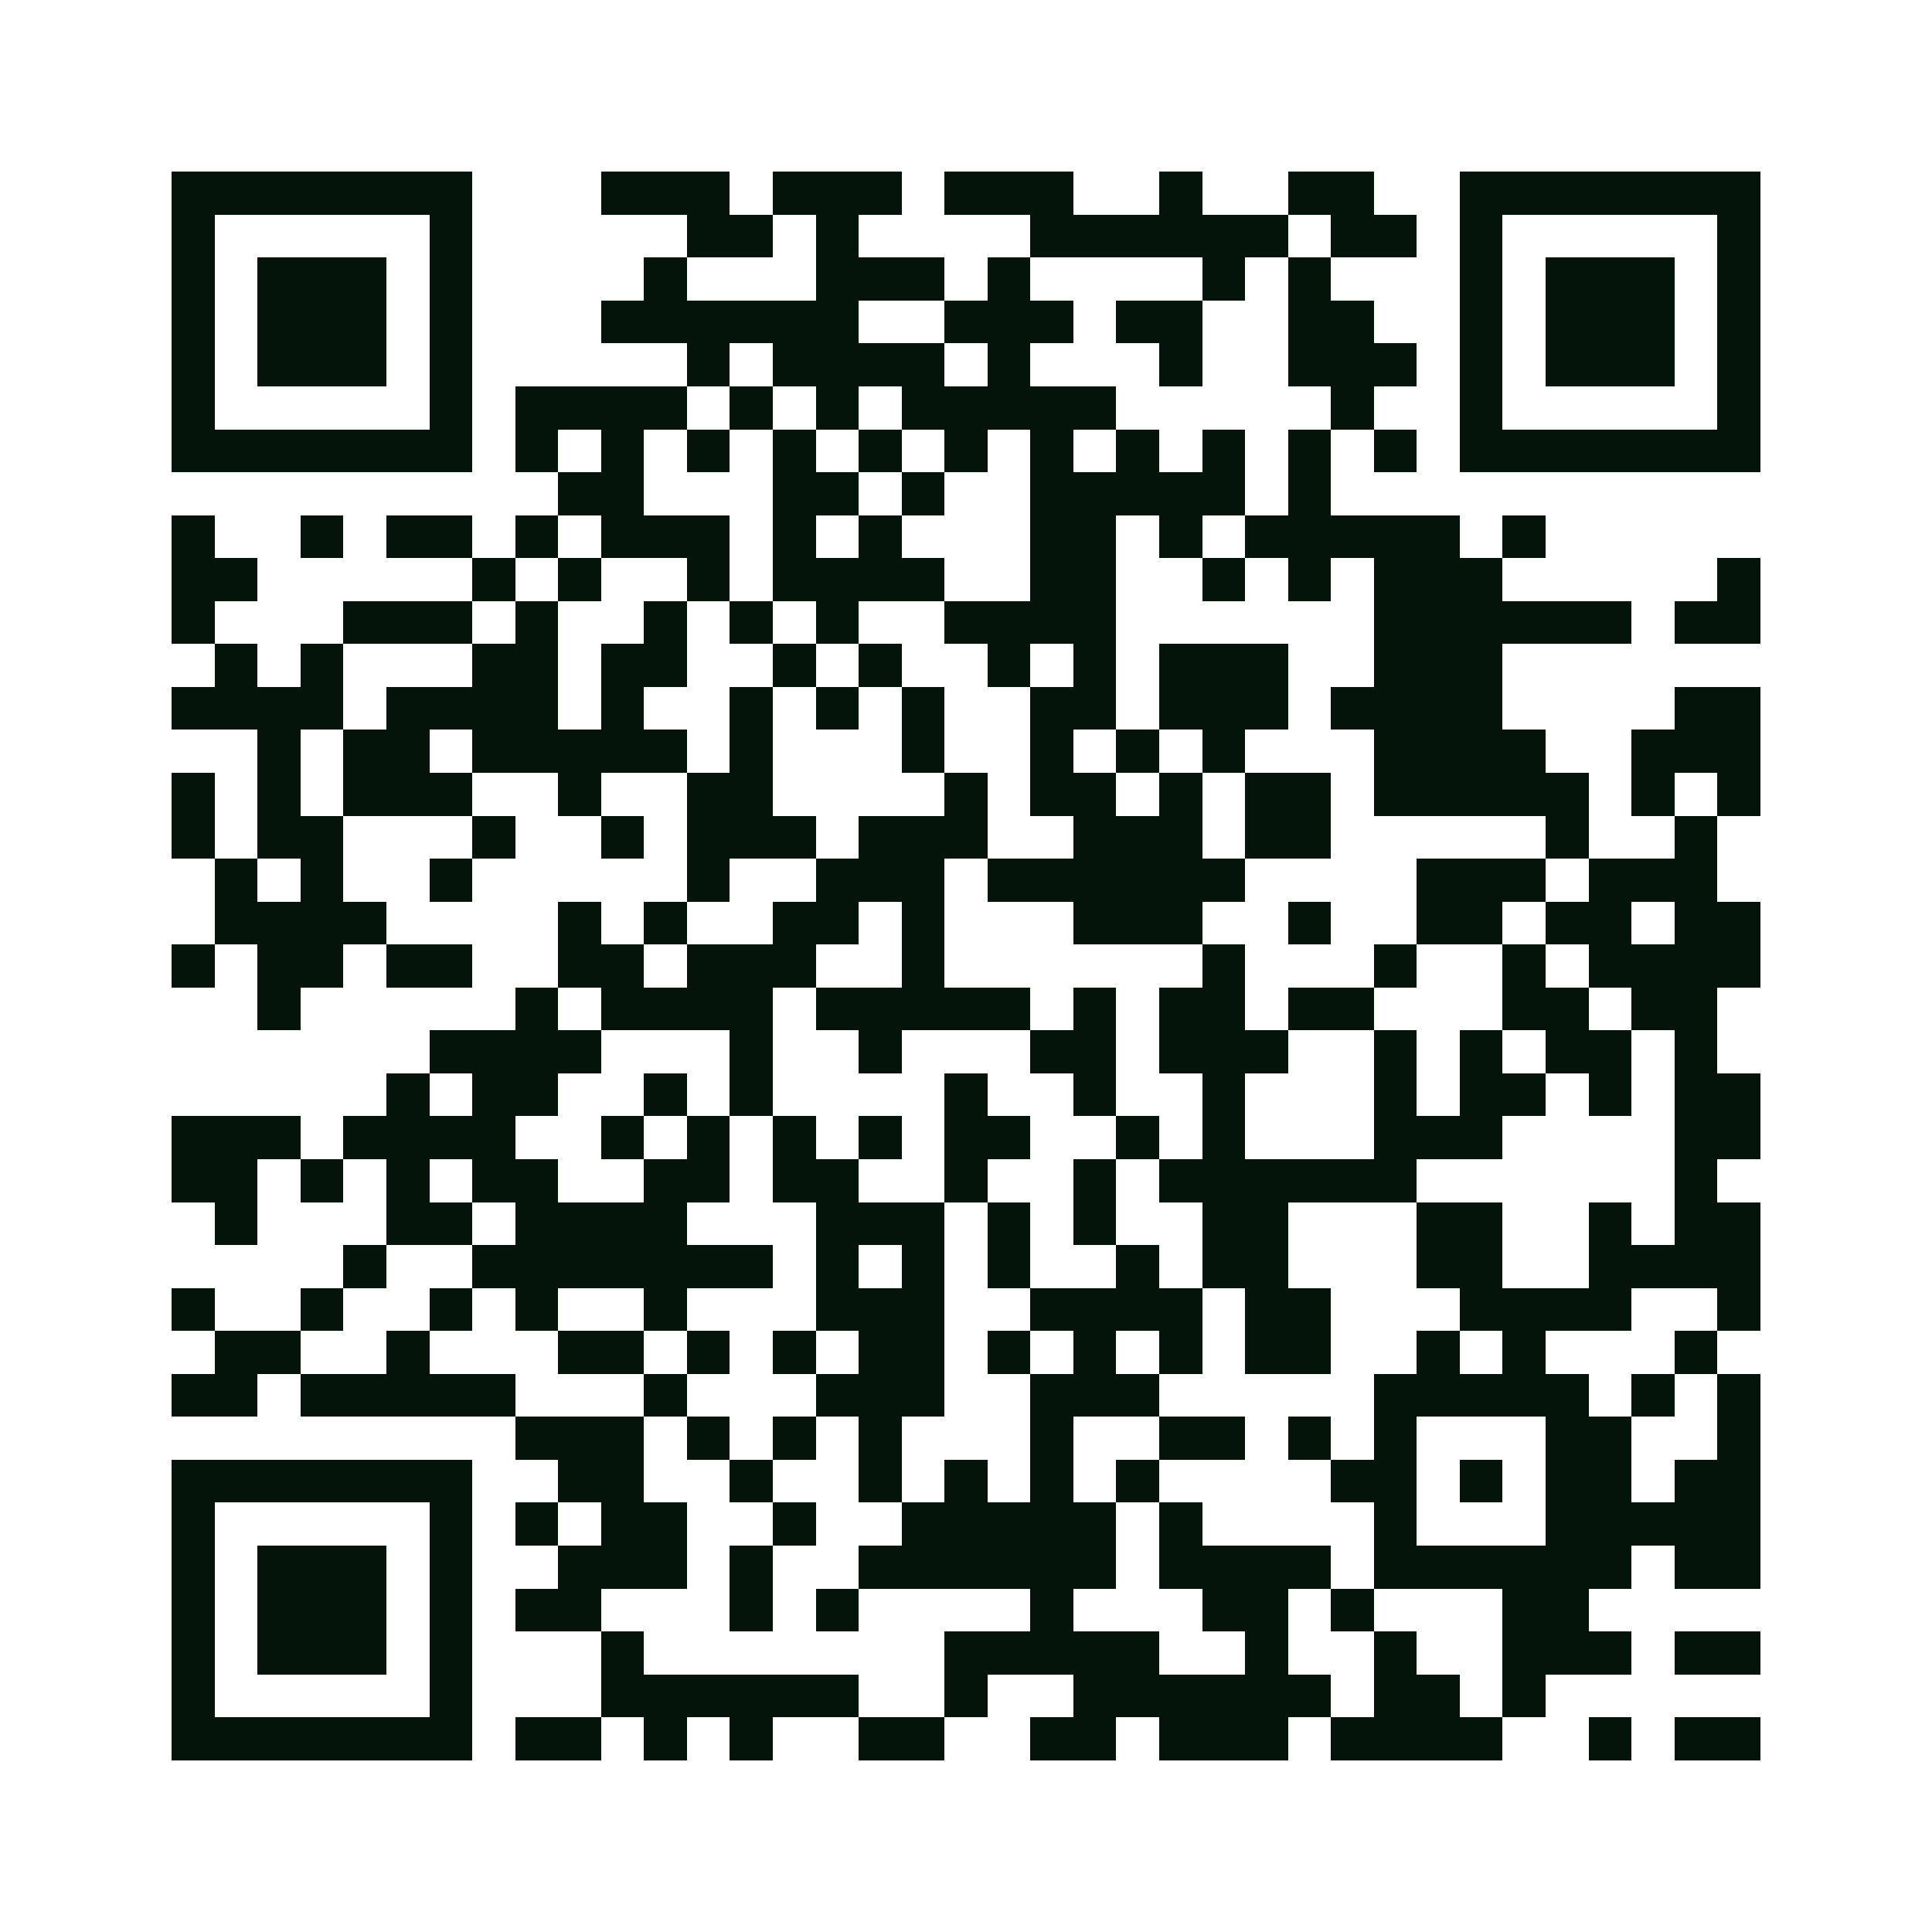
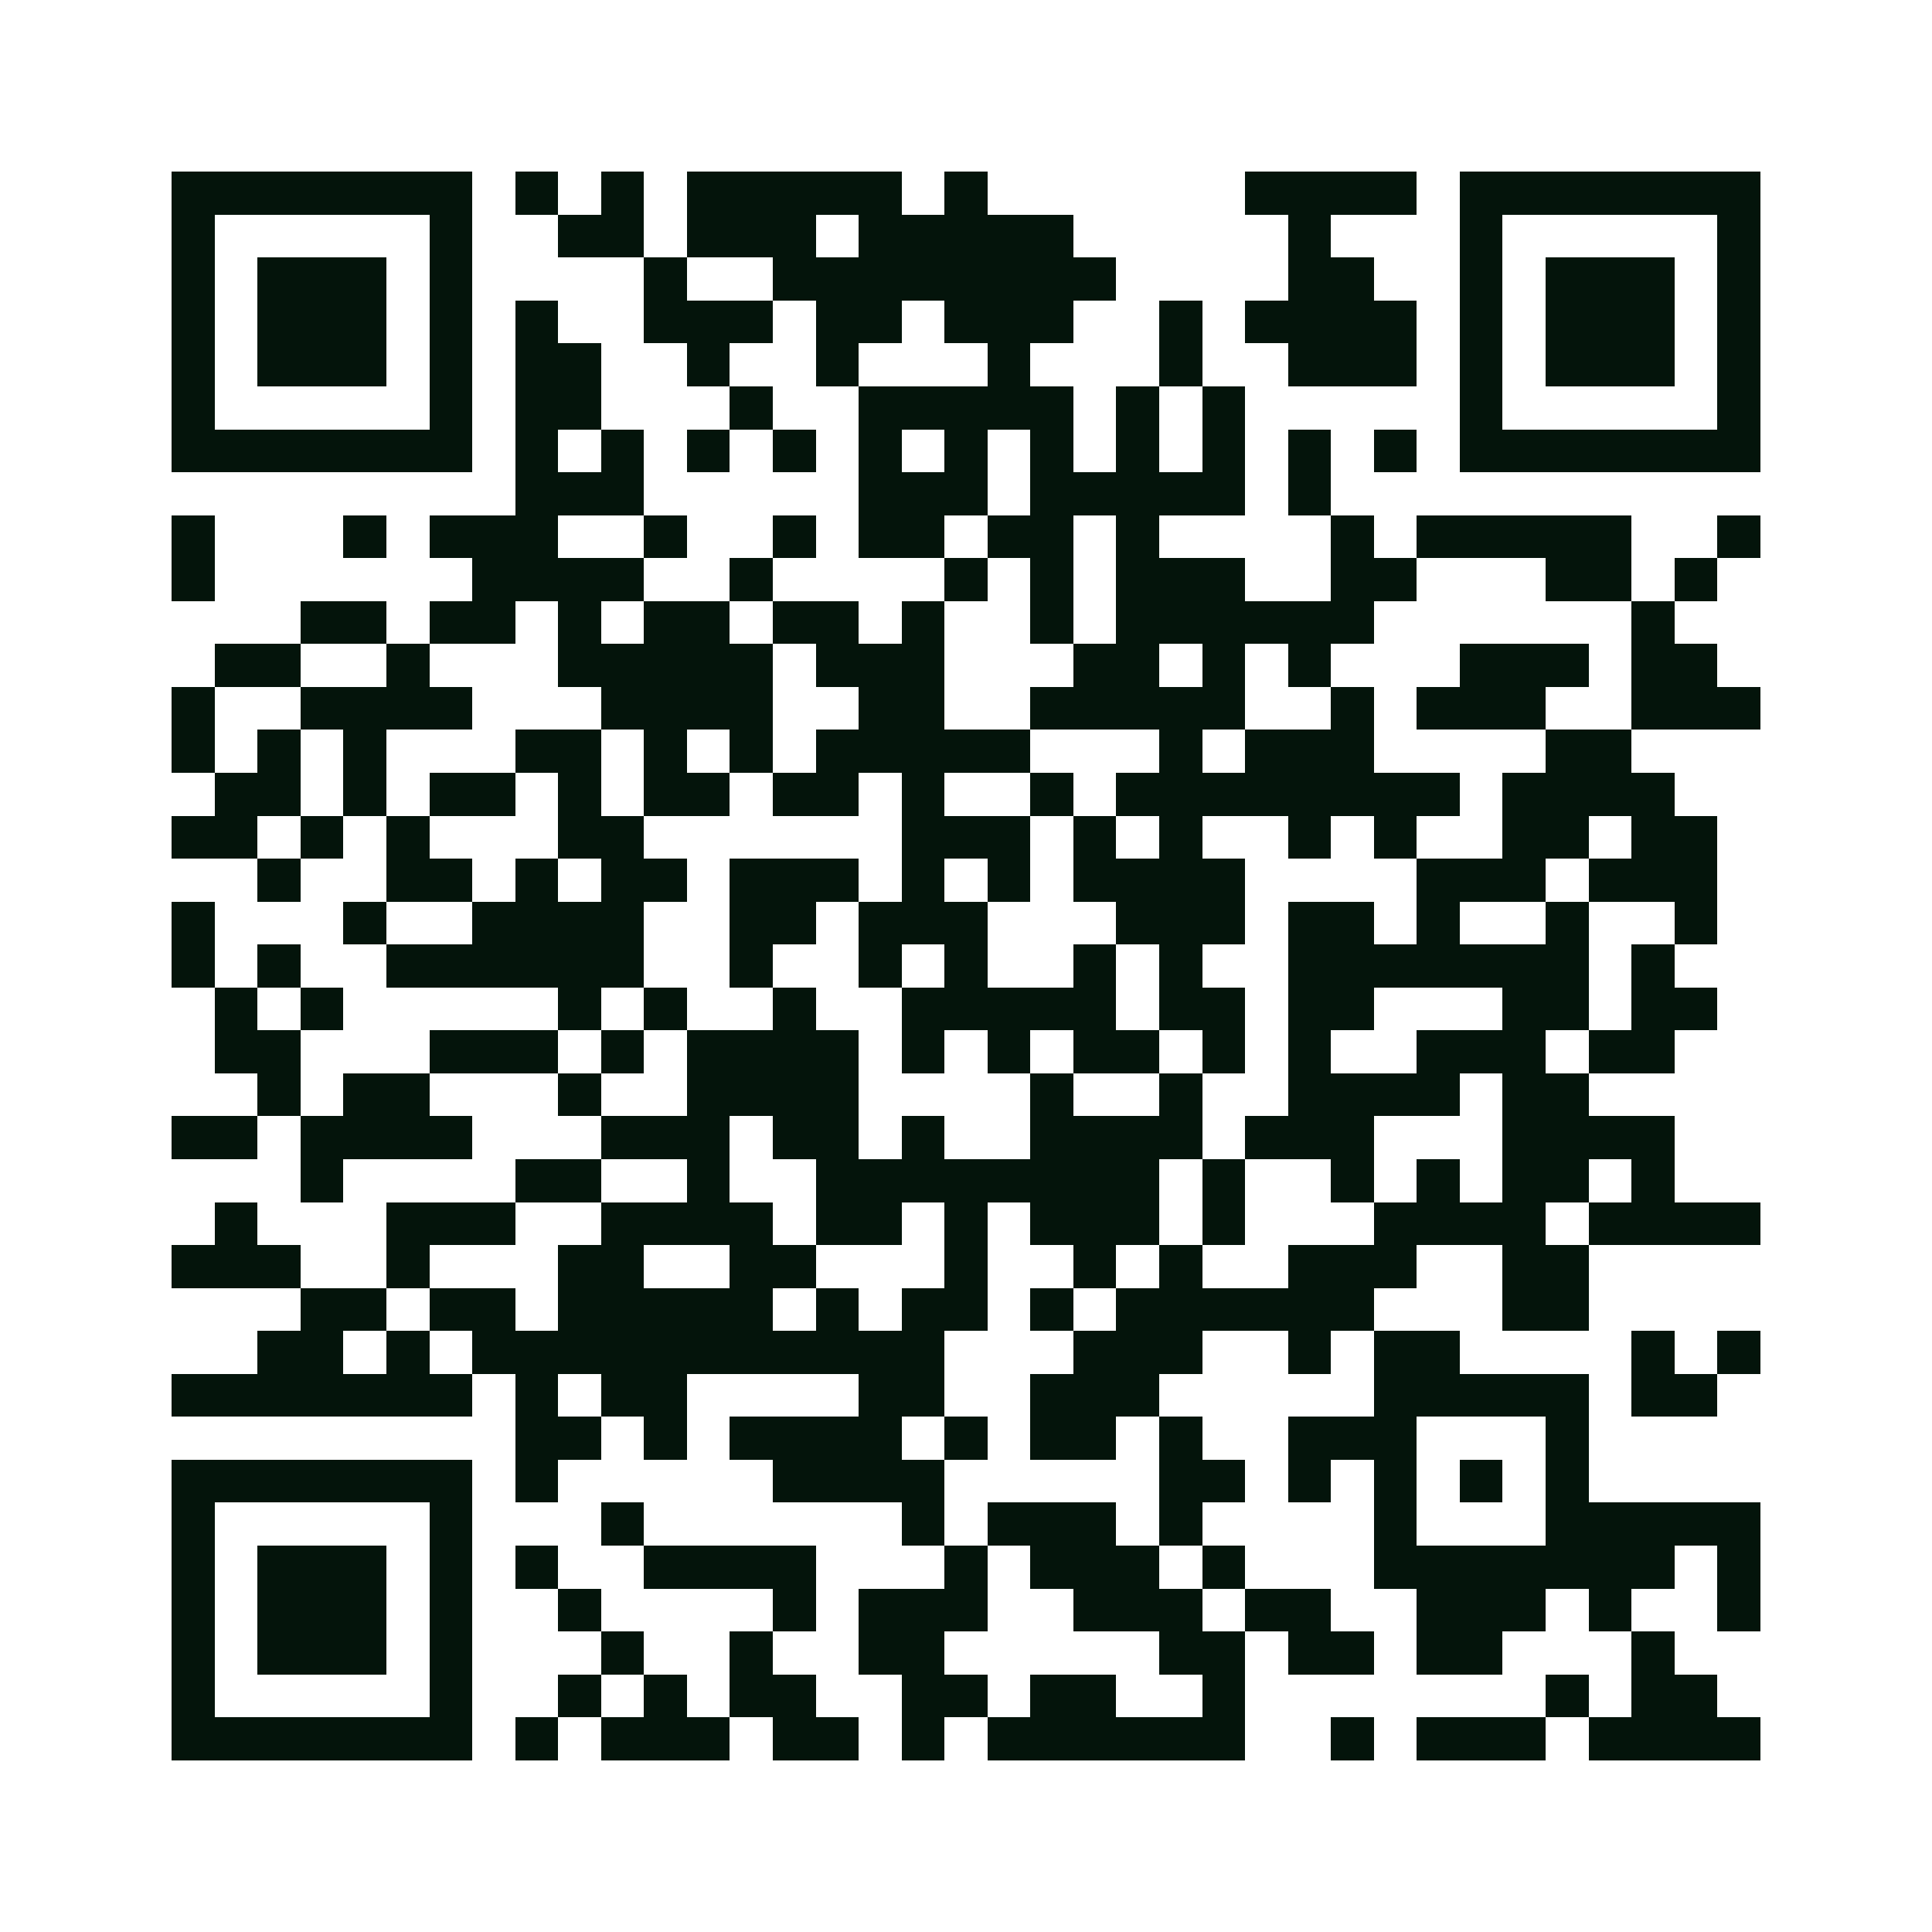
<svg xmlns="http://www.w3.org/2000/svg" viewBox="0 0 45 45" width="180" height="180" shape-rendering="crispEdges">
  <rect width="45" height="45" fill="#FFFFFF" />
-   <path fill="#04140B" d="M4 4h7v1h-7zM14 4h3v1h-3zM18 4h3v1h-3zM22 4h3v1h-3zM27 4h1v1h-1zM30 4h2v1h-2zM34 4h7v1h-7zM4 5h1v1h-1zM10 5h1v1h-1zM16 5h2v1h-2zM19 5h1v1h-1zM24 5h6v1h-6zM31 5h2v1h-2zM34 5h1v1h-1zM40 5h1v1h-1zM4 6h1v1h-1zM6 6h3v1h-3zM10 6h1v1h-1zM15 6h1v1h-1zM19 6h3v1h-3zM23 6h1v1h-1zM28 6h1v1h-1zM30 6h1v1h-1zM34 6h1v1h-1zM36 6h3v1h-3zM40 6h1v1h-1zM4 7h1v1h-1zM6 7h3v1h-3zM10 7h1v1h-1zM14 7h6v1h-6zM22 7h3v1h-3zM26 7h2v1h-2zM30 7h2v1h-2zM34 7h1v1h-1zM36 7h3v1h-3zM40 7h1v1h-1zM4 8h1v1h-1zM6 8h3v1h-3zM10 8h1v1h-1zM16 8h1v1h-1zM18 8h4v1h-4zM23 8h1v1h-1zM27 8h1v1h-1zM30 8h3v1h-3zM34 8h1v1h-1zM36 8h3v1h-3zM40 8h1v1h-1zM4 9h1v1h-1zM10 9h1v1h-1zM12 9h4v1h-4zM17 9h1v1h-1zM19 9h1v1h-1zM21 9h5v1h-5zM31 9h1v1h-1zM34 9h1v1h-1zM40 9h1v1h-1zM4 10h7v1h-7zM12 10h1v1h-1zM14 10h1v1h-1zM16 10h1v1h-1zM18 10h1v1h-1zM20 10h1v1h-1zM22 10h1v1h-1zM24 10h1v1h-1zM26 10h1v1h-1zM28 10h1v1h-1zM30 10h1v1h-1zM32 10h1v1h-1zM34 10h7v1h-7zM13 11h2v1h-2zM18 11h2v1h-2zM21 11h1v1h-1zM24 11h5v1h-5zM30 11h1v1h-1zM4 12h1v1h-1zM7 12h1v1h-1zM9 12h2v1h-2zM12 12h1v1h-1zM14 12h3v1h-3zM18 12h1v1h-1zM20 12h1v1h-1zM24 12h2v1h-2zM27 12h1v1h-1zM29 12h5v1h-5zM35 12h1v1h-1zM4 13h2v1h-2zM11 13h1v1h-1zM13 13h1v1h-1zM16 13h1v1h-1zM18 13h4v1h-4zM24 13h2v1h-2zM28 13h1v1h-1zM30 13h1v1h-1zM32 13h3v1h-3zM40 13h1v1h-1zM4 14h1v1h-1zM8 14h3v1h-3zM12 14h1v1h-1zM15 14h1v1h-1zM17 14h1v1h-1zM19 14h1v1h-1zM22 14h4v1h-4zM32 14h6v1h-6zM39 14h2v1h-2zM5 15h1v1h-1zM7 15h1v1h-1zM11 15h2v1h-2zM14 15h2v1h-2zM18 15h1v1h-1zM20 15h1v1h-1zM23 15h1v1h-1zM25 15h1v1h-1zM27 15h3v1h-3zM32 15h3v1h-3zM4 16h4v1h-4zM9 16h4v1h-4zM14 16h1v1h-1zM17 16h1v1h-1zM19 16h1v1h-1zM21 16h1v1h-1zM24 16h2v1h-2zM27 16h3v1h-3zM31 16h4v1h-4zM39 16h2v1h-2zM6 17h1v1h-1zM8 17h2v1h-2zM11 17h5v1h-5zM17 17h1v1h-1zM21 17h1v1h-1zM24 17h1v1h-1zM26 17h1v1h-1zM28 17h1v1h-1zM32 17h4v1h-4zM38 17h3v1h-3zM4 18h1v1h-1zM6 18h1v1h-1zM8 18h3v1h-3zM13 18h1v1h-1zM16 18h2v1h-2zM22 18h1v1h-1zM24 18h2v1h-2zM27 18h1v1h-1zM29 18h2v1h-2zM32 18h5v1h-5zM38 18h1v1h-1zM40 18h1v1h-1zM4 19h1v1h-1zM6 19h2v1h-2zM11 19h1v1h-1zM14 19h1v1h-1zM16 19h3v1h-3zM20 19h3v1h-3zM25 19h3v1h-3zM29 19h2v1h-2zM36 19h1v1h-1zM39 19h1v1h-1zM5 20h1v1h-1zM7 20h1v1h-1zM10 20h1v1h-1zM16 20h1v1h-1zM19 20h3v1h-3zM23 20h6v1h-6zM33 20h3v1h-3zM37 20h3v1h-3zM5 21h4v1h-4zM13 21h1v1h-1zM15 21h1v1h-1zM18 21h2v1h-2zM21 21h1v1h-1zM25 21h3v1h-3zM30 21h1v1h-1zM33 21h2v1h-2zM36 21h2v1h-2zM39 21h2v1h-2zM4 22h1v1h-1zM6 22h2v1h-2zM9 22h2v1h-2zM13 22h2v1h-2zM16 22h3v1h-3zM21 22h1v1h-1zM28 22h1v1h-1zM32 22h1v1h-1zM35 22h1v1h-1zM37 22h4v1h-4zM6 23h1v1h-1zM12 23h1v1h-1zM14 23h4v1h-4zM19 23h5v1h-5zM25 23h1v1h-1zM27 23h2v1h-2zM30 23h2v1h-2zM35 23h2v1h-2zM38 23h2v1h-2zM10 24h4v1h-4zM17 24h1v1h-1zM20 24h1v1h-1zM24 24h2v1h-2zM27 24h3v1h-3zM32 24h1v1h-1zM34 24h1v1h-1zM36 24h2v1h-2zM39 24h1v1h-1zM9 25h1v1h-1zM11 25h2v1h-2zM15 25h1v1h-1zM17 25h1v1h-1zM22 25h1v1h-1zM25 25h1v1h-1zM28 25h1v1h-1zM32 25h1v1h-1zM34 25h2v1h-2zM37 25h1v1h-1zM39 25h2v1h-2zM4 26h3v1h-3zM8 26h4v1h-4zM14 26h1v1h-1zM16 26h1v1h-1zM18 26h1v1h-1zM20 26h1v1h-1zM22 26h2v1h-2zM26 26h1v1h-1zM28 26h1v1h-1zM32 26h3v1h-3zM39 26h2v1h-2zM4 27h2v1h-2zM7 27h1v1h-1zM9 27h1v1h-1zM11 27h2v1h-2zM15 27h2v1h-2zM18 27h2v1h-2zM22 27h1v1h-1zM25 27h1v1h-1zM27 27h6v1h-6zM39 27h1v1h-1zM5 28h1v1h-1zM9 28h2v1h-2zM12 28h4v1h-4zM19 28h3v1h-3zM23 28h1v1h-1zM25 28h1v1h-1zM28 28h2v1h-2zM33 28h2v1h-2zM37 28h1v1h-1zM39 28h2v1h-2zM8 29h1v1h-1zM11 29h7v1h-7zM19 29h1v1h-1zM21 29h1v1h-1zM23 29h1v1h-1zM26 29h1v1h-1zM28 29h2v1h-2zM33 29h2v1h-2zM37 29h4v1h-4zM4 30h1v1h-1zM7 30h1v1h-1zM10 30h1v1h-1zM12 30h1v1h-1zM15 30h1v1h-1zM19 30h3v1h-3zM24 30h4v1h-4zM29 30h2v1h-2zM34 30h4v1h-4zM40 30h1v1h-1zM5 31h2v1h-2zM9 31h1v1h-1zM13 31h2v1h-2zM16 31h1v1h-1zM18 31h1v1h-1zM20 31h2v1h-2zM23 31h1v1h-1zM25 31h1v1h-1zM27 31h1v1h-1zM29 31h2v1h-2zM33 31h1v1h-1zM35 31h1v1h-1zM39 31h1v1h-1zM4 32h2v1h-2zM7 32h5v1h-5zM15 32h1v1h-1zM19 32h3v1h-3zM24 32h3v1h-3zM32 32h5v1h-5zM38 32h1v1h-1zM40 32h1v1h-1zM12 33h3v1h-3zM16 33h1v1h-1zM18 33h1v1h-1zM20 33h1v1h-1zM24 33h1v1h-1zM27 33h2v1h-2zM30 33h1v1h-1zM32 33h1v1h-1zM36 33h2v1h-2zM40 33h1v1h-1zM4 34h7v1h-7zM13 34h2v1h-2zM17 34h1v1h-1zM20 34h1v1h-1zM22 34h1v1h-1zM24 34h1v1h-1zM26 34h1v1h-1zM31 34h2v1h-2zM34 34h1v1h-1zM36 34h2v1h-2zM39 34h2v1h-2zM4 35h1v1h-1zM10 35h1v1h-1zM12 35h1v1h-1zM14 35h2v1h-2zM18 35h1v1h-1zM21 35h5v1h-5zM27 35h1v1h-1zM32 35h1v1h-1zM36 35h5v1h-5zM4 36h1v1h-1zM6 36h3v1h-3zM10 36h1v1h-1zM13 36h3v1h-3zM17 36h1v1h-1zM20 36h6v1h-6zM27 36h4v1h-4zM32 36h6v1h-6zM39 36h2v1h-2zM4 37h1v1h-1zM6 37h3v1h-3zM10 37h1v1h-1zM12 37h2v1h-2zM17 37h1v1h-1zM19 37h1v1h-1zM24 37h1v1h-1zM28 37h2v1h-2zM31 37h1v1h-1zM35 37h2v1h-2zM4 38h1v1h-1zM6 38h3v1h-3zM10 38h1v1h-1zM14 38h1v1h-1zM22 38h5v1h-5zM29 38h1v1h-1zM32 38h1v1h-1zM35 38h3v1h-3zM39 38h2v1h-2zM4 39h1v1h-1zM10 39h1v1h-1zM14 39h6v1h-6zM22 39h1v1h-1zM25 39h6v1h-6zM32 39h2v1h-2zM35 39h1v1h-1zM4 40h7v1h-7zM12 40h2v1h-2zM15 40h1v1h-1zM17 40h1v1h-1zM20 40h2v1h-2zM24 40h2v1h-2zM27 40h3v1h-3zM31 40h4v1h-4zM37 40h1v1h-1zM39 40h2v1h-2z" />
+   <path fill="#04140B" d="M4 4h7v1h-7zM12 4h1v1h-1zM14 4h1v1h-1zM16 4h5v1h-5zM22 4h1v1h-1zM29 4h4v1h-4zM34 4h7v1h-7zM4 5h1v1h-1zM10 5h1v1h-1zM13 5h2v1h-2zM16 5h3v1h-3zM20 5h5v1h-5zM30 5h1v1h-1zM34 5h1v1h-1zM40 5h1v1h-1zM4 6h1v1h-1zM6 6h3v1h-3zM10 6h1v1h-1zM15 6h1v1h-1zM18 6h8v1h-8zM30 6h2v1h-2zM34 6h1v1h-1zM36 6h3v1h-3zM40 6h1v1h-1zM4 7h1v1h-1zM6 7h3v1h-3zM10 7h1v1h-1zM12 7h1v1h-1zM15 7h3v1h-3zM19 7h2v1h-2zM22 7h3v1h-3zM27 7h1v1h-1zM29 7h4v1h-4zM34 7h1v1h-1zM36 7h3v1h-3zM40 7h1v1h-1zM4 8h1v1h-1zM6 8h3v1h-3zM10 8h1v1h-1zM12 8h2v1h-2zM16 8h1v1h-1zM19 8h1v1h-1zM23 8h1v1h-1zM27 8h1v1h-1zM30 8h3v1h-3zM34 8h1v1h-1zM36 8h3v1h-3zM40 8h1v1h-1zM4 9h1v1h-1zM10 9h1v1h-1zM12 9h2v1h-2zM17 9h1v1h-1zM20 9h5v1h-5zM26 9h1v1h-1zM28 9h1v1h-1zM34 9h1v1h-1zM40 9h1v1h-1zM4 10h7v1h-7zM12 10h1v1h-1zM14 10h1v1h-1zM16 10h1v1h-1zM18 10h1v1h-1zM20 10h1v1h-1zM22 10h1v1h-1zM24 10h1v1h-1zM26 10h1v1h-1zM28 10h1v1h-1zM30 10h1v1h-1zM32 10h1v1h-1zM34 10h7v1h-7zM12 11h3v1h-3zM20 11h3v1h-3zM24 11h5v1h-5zM30 11h1v1h-1zM4 12h1v1h-1zM8 12h1v1h-1zM10 12h3v1h-3zM15 12h1v1h-1zM18 12h1v1h-1zM20 12h2v1h-2zM23 12h2v1h-2zM26 12h1v1h-1zM31 12h1v1h-1zM33 12h5v1h-5zM40 12h1v1h-1zM4 13h1v1h-1zM11 13h4v1h-4zM17 13h1v1h-1zM22 13h1v1h-1zM24 13h1v1h-1zM26 13h3v1h-3zM31 13h2v1h-2zM36 13h2v1h-2zM39 13h1v1h-1zM7 14h2v1h-2zM10 14h2v1h-2zM13 14h1v1h-1zM15 14h2v1h-2zM18 14h2v1h-2zM21 14h1v1h-1zM24 14h1v1h-1zM26 14h6v1h-6zM38 14h1v1h-1zM5 15h2v1h-2zM9 15h1v1h-1zM13 15h5v1h-5zM19 15h3v1h-3zM25 15h2v1h-2zM28 15h1v1h-1zM30 15h1v1h-1zM34 15h3v1h-3zM38 15h2v1h-2zM4 16h1v1h-1zM7 16h4v1h-4zM14 16h4v1h-4zM20 16h2v1h-2zM24 16h5v1h-5zM31 16h1v1h-1zM33 16h3v1h-3zM38 16h3v1h-3zM4 17h1v1h-1zM6 17h1v1h-1zM8 17h1v1h-1zM12 17h2v1h-2zM15 17h1v1h-1zM17 17h1v1h-1zM19 17h5v1h-5zM27 17h1v1h-1zM29 17h3v1h-3zM36 17h2v1h-2zM5 18h2v1h-2zM8 18h1v1h-1zM10 18h2v1h-2zM13 18h1v1h-1zM15 18h2v1h-2zM18 18h2v1h-2zM21 18h1v1h-1zM24 18h1v1h-1zM26 18h8v1h-8zM35 18h4v1h-4zM4 19h2v1h-2zM7 19h1v1h-1zM9 19h1v1h-1zM13 19h2v1h-2zM21 19h3v1h-3zM25 19h1v1h-1zM27 19h1v1h-1zM30 19h1v1h-1zM32 19h1v1h-1zM35 19h2v1h-2zM38 19h2v1h-2zM6 20h1v1h-1zM9 20h2v1h-2zM12 20h1v1h-1zM14 20h2v1h-2zM17 20h3v1h-3zM21 20h1v1h-1zM23 20h1v1h-1zM25 20h4v1h-4zM33 20h3v1h-3zM37 20h3v1h-3zM4 21h1v1h-1zM8 21h1v1h-1zM11 21h4v1h-4zM17 21h2v1h-2zM20 21h3v1h-3zM26 21h3v1h-3zM30 21h2v1h-2zM33 21h1v1h-1zM36 21h1v1h-1zM39 21h1v1h-1zM4 22h1v1h-1zM6 22h1v1h-1zM9 22h6v1h-6zM17 22h1v1h-1zM20 22h1v1h-1zM22 22h1v1h-1zM25 22h1v1h-1zM27 22h1v1h-1zM30 22h7v1h-7zM38 22h1v1h-1zM5 23h1v1h-1zM7 23h1v1h-1zM13 23h1v1h-1zM15 23h1v1h-1zM18 23h1v1h-1zM21 23h5v1h-5zM27 23h2v1h-2zM30 23h2v1h-2zM35 23h2v1h-2zM38 23h2v1h-2zM5 24h2v1h-2zM10 24h3v1h-3zM14 24h1v1h-1zM16 24h4v1h-4zM21 24h1v1h-1zM23 24h1v1h-1zM25 24h2v1h-2zM28 24h1v1h-1zM30 24h1v1h-1zM33 24h3v1h-3zM37 24h2v1h-2zM6 25h1v1h-1zM8 25h2v1h-2zM13 25h1v1h-1zM16 25h4v1h-4zM24 25h1v1h-1zM27 25h1v1h-1zM30 25h4v1h-4zM35 25h2v1h-2zM4 26h2v1h-2zM7 26h4v1h-4zM14 26h3v1h-3zM18 26h2v1h-2zM21 26h1v1h-1zM24 26h4v1h-4zM29 26h3v1h-3zM35 26h4v1h-4zM7 27h1v1h-1zM12 27h2v1h-2zM16 27h1v1h-1zM19 27h8v1h-8zM28 27h1v1h-1zM31 27h1v1h-1zM33 27h1v1h-1zM35 27h2v1h-2zM38 27h1v1h-1zM5 28h1v1h-1zM9 28h3v1h-3zM14 28h4v1h-4zM19 28h2v1h-2zM22 28h1v1h-1zM24 28h3v1h-3zM28 28h1v1h-1zM32 28h4v1h-4zM37 28h4v1h-4zM4 29h3v1h-3zM9 29h1v1h-1zM13 29h2v1h-2zM17 29h2v1h-2zM22 29h1v1h-1zM25 29h1v1h-1zM27 29h1v1h-1zM30 29h3v1h-3zM35 29h2v1h-2zM7 30h2v1h-2zM10 30h2v1h-2zM13 30h5v1h-5zM19 30h1v1h-1zM21 30h2v1h-2zM24 30h1v1h-1zM26 30h6v1h-6zM35 30h2v1h-2zM6 31h2v1h-2zM9 31h1v1h-1zM11 31h11v1h-11zM25 31h3v1h-3zM30 31h1v1h-1zM32 31h2v1h-2zM38 31h1v1h-1zM40 31h1v1h-1zM4 32h7v1h-7zM12 32h1v1h-1zM14 32h2v1h-2zM20 32h2v1h-2zM24 32h3v1h-3zM32 32h5v1h-5zM38 32h2v1h-2zM12 33h2v1h-2zM15 33h1v1h-1zM17 33h4v1h-4zM22 33h1v1h-1zM24 33h2v1h-2zM27 33h1v1h-1zM30 33h3v1h-3zM36 33h1v1h-1zM4 34h7v1h-7zM12 34h1v1h-1zM18 34h4v1h-4zM27 34h2v1h-2zM30 34h1v1h-1zM32 34h1v1h-1zM34 34h1v1h-1zM36 34h1v1h-1zM4 35h1v1h-1zM10 35h1v1h-1zM14 35h1v1h-1zM21 35h1v1h-1zM23 35h3v1h-3zM27 35h1v1h-1zM32 35h1v1h-1zM36 35h5v1h-5zM4 36h1v1h-1zM6 36h3v1h-3zM10 36h1v1h-1zM12 36h1v1h-1zM15 36h4v1h-4zM22 36h1v1h-1zM24 36h3v1h-3zM28 36h1v1h-1zM32 36h7v1h-7zM40 36h1v1h-1zM4 37h1v1h-1zM6 37h3v1h-3zM10 37h1v1h-1zM13 37h1v1h-1zM18 37h1v1h-1zM20 37h3v1h-3zM25 37h3v1h-3zM29 37h2v1h-2zM33 37h3v1h-3zM37 37h1v1h-1zM40 37h1v1h-1zM4 38h1v1h-1zM6 38h3v1h-3zM10 38h1v1h-1zM14 38h1v1h-1zM17 38h1v1h-1zM20 38h2v1h-2zM27 38h2v1h-2zM30 38h2v1h-2zM33 38h2v1h-2zM38 38h1v1h-1zM4 39h1v1h-1zM10 39h1v1h-1zM13 39h1v1h-1zM15 39h1v1h-1zM17 39h2v1h-2zM21 39h2v1h-2zM24 39h2v1h-2zM28 39h1v1h-1zM36 39h1v1h-1zM38 39h2v1h-2zM4 40h7v1h-7zM12 40h1v1h-1zM14 40h3v1h-3zM18 40h2v1h-2zM21 40h1v1h-1zM23 40h6v1h-6zM31 40h1v1h-1zM33 40h3v1h-3zM37 40h4v1h-4z" />
</svg>
